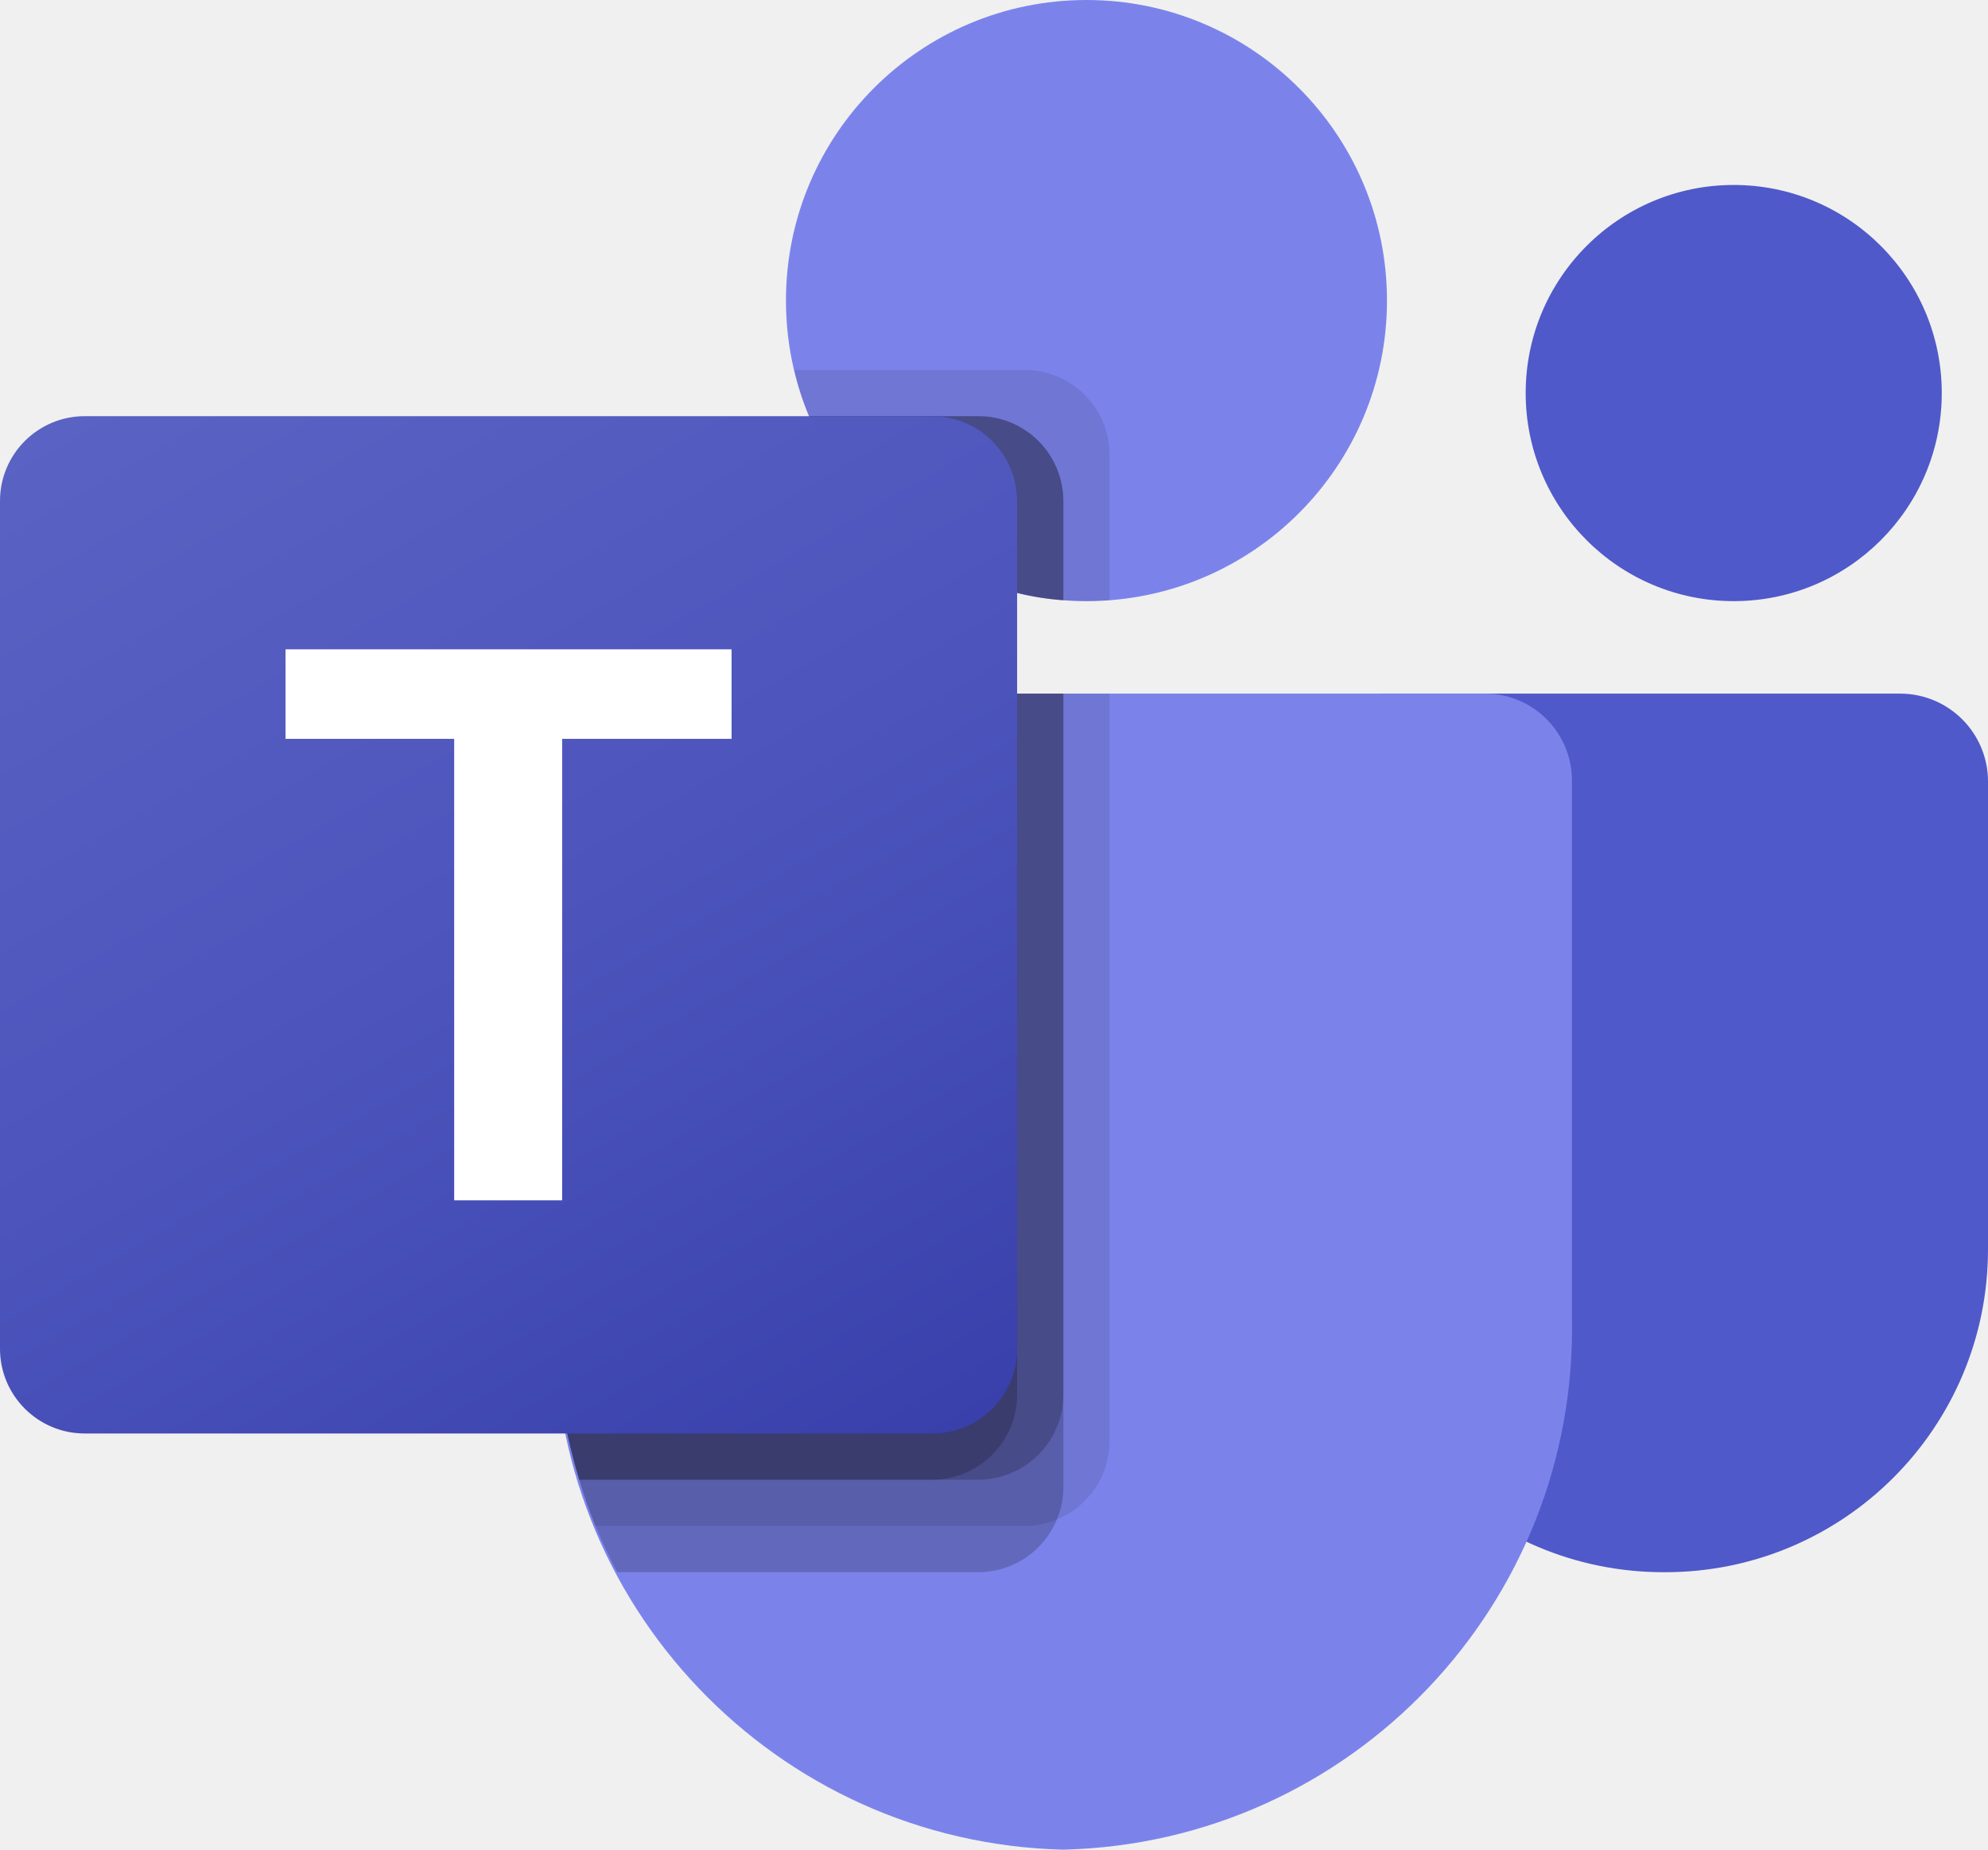
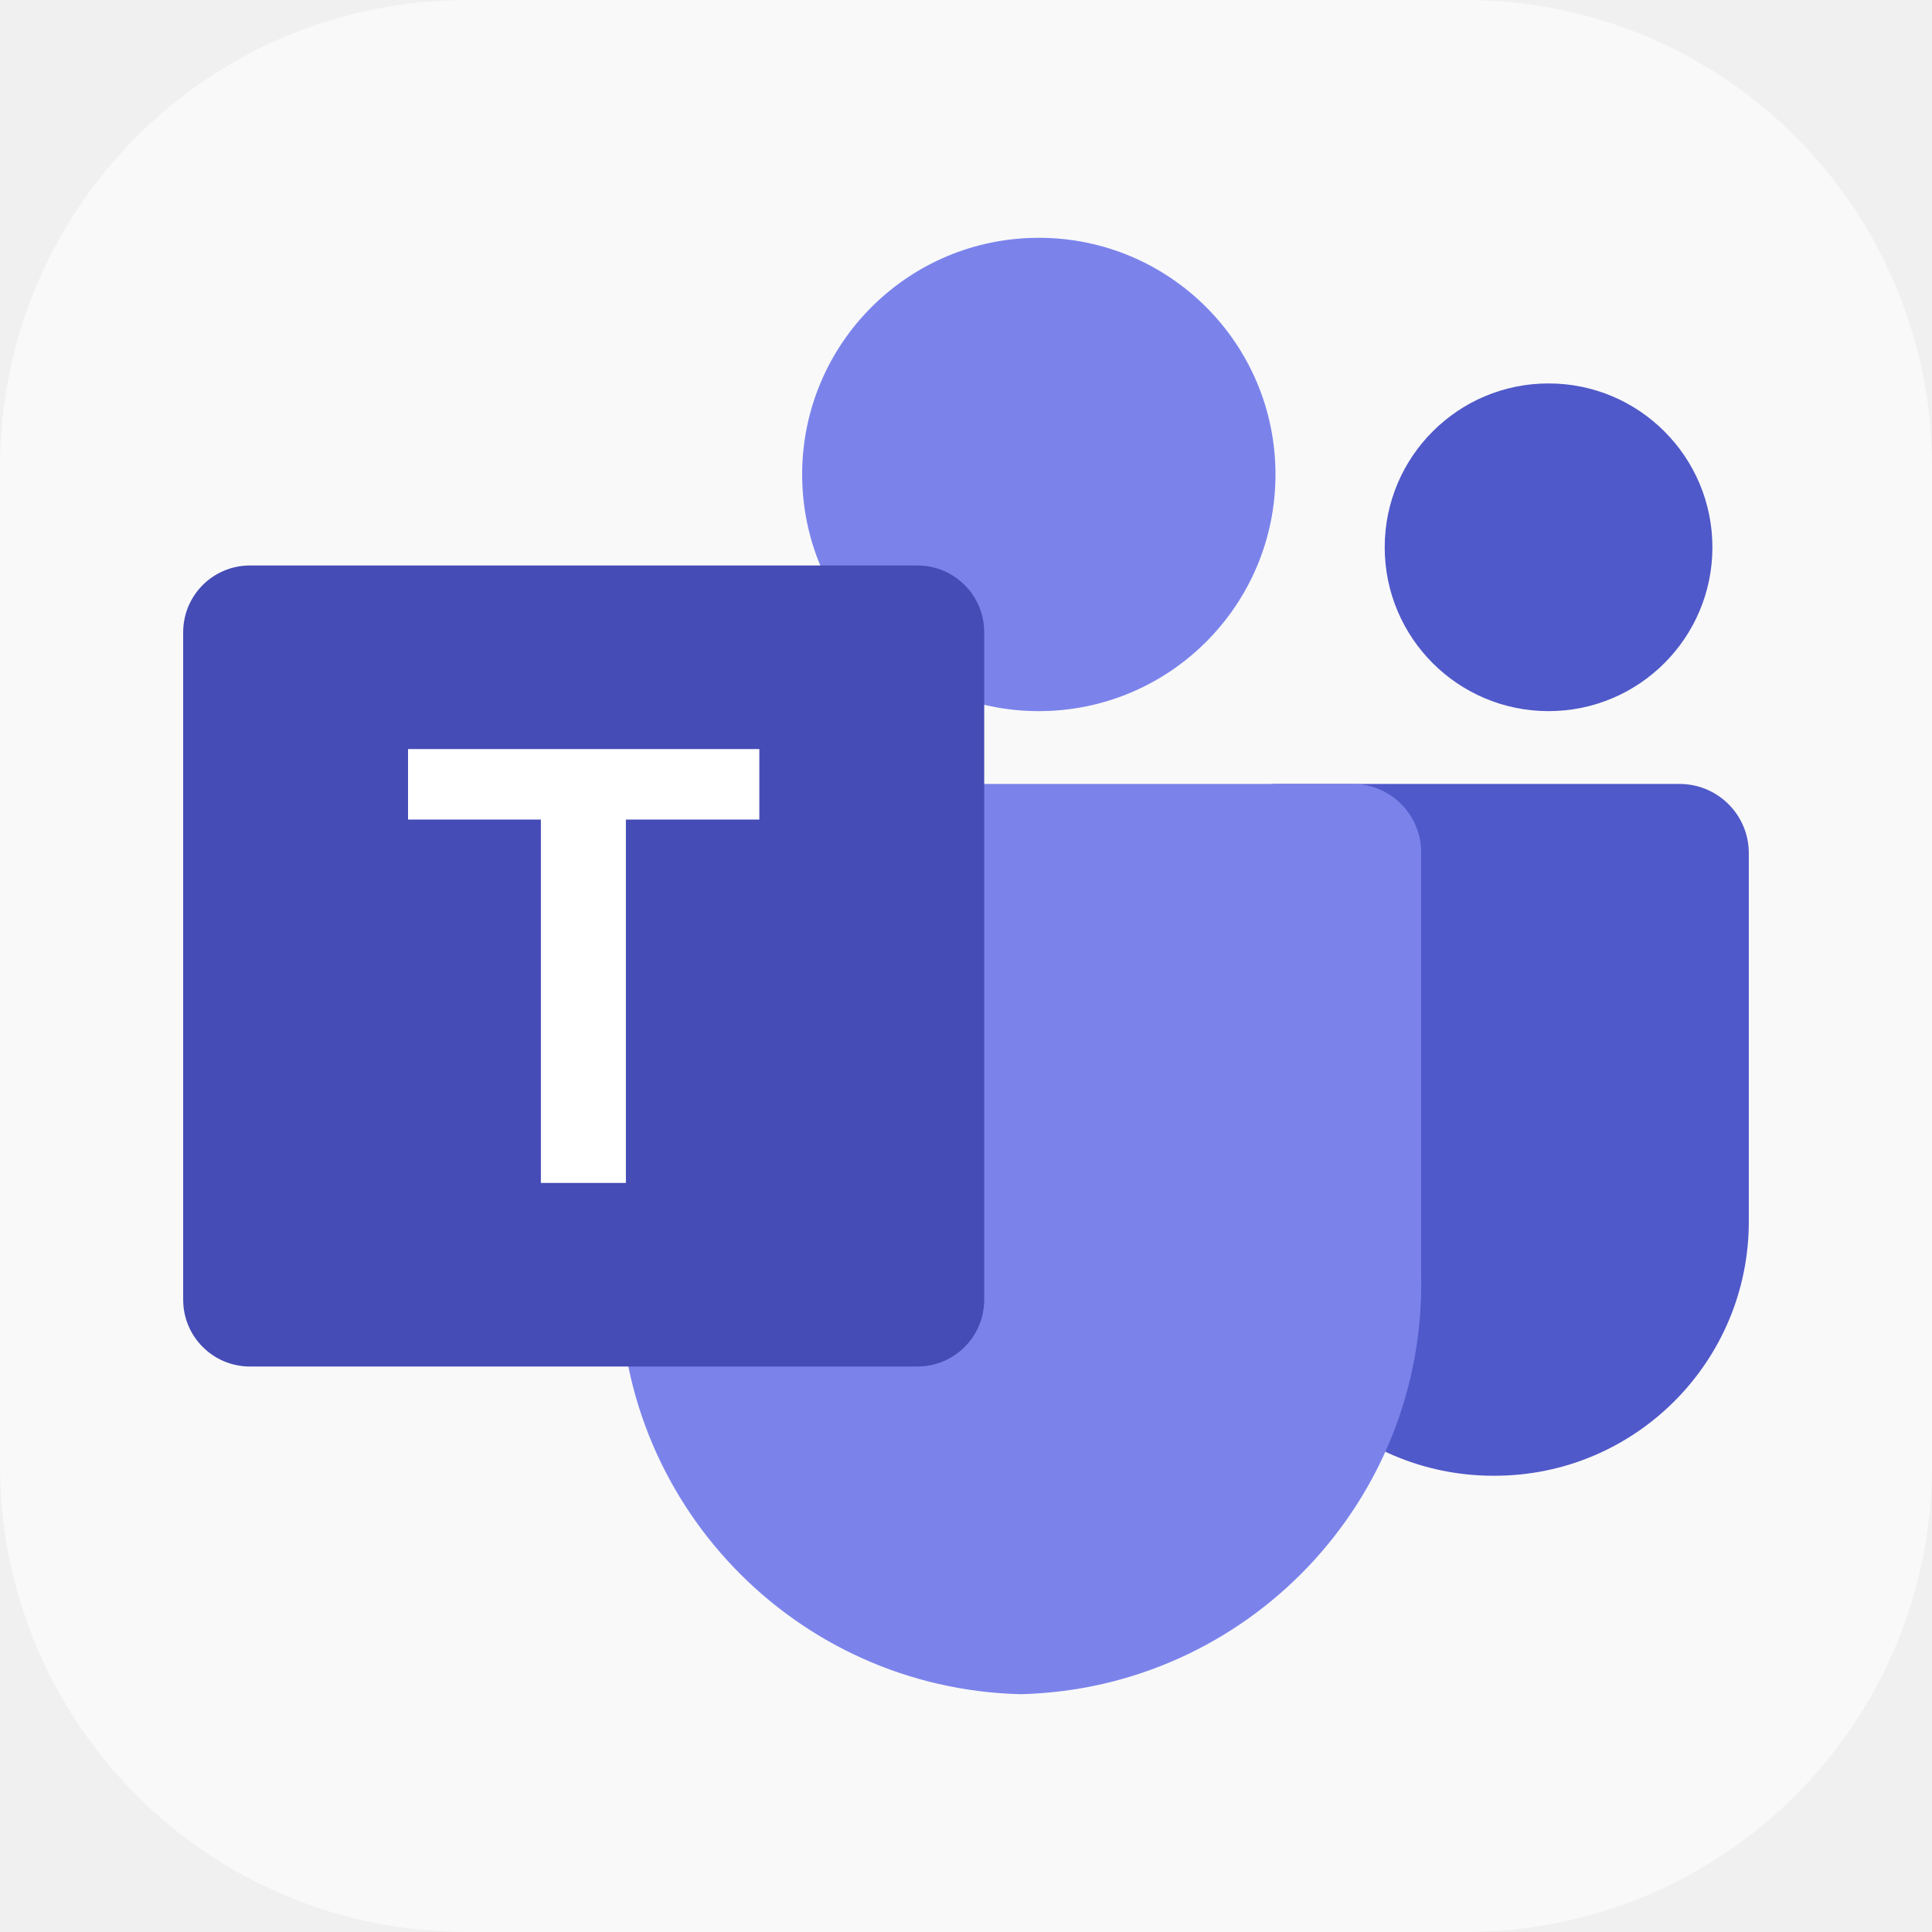
- <svg xmlns="http://www.w3.org/2000/svg" viewBox="0 0 2228.833 2073.333">
-   <path fill="#5059C9" d="M1554.637,777.5h575.713c54.391,0,98.483,44.092,98.483,98.483c0,0,0,0,0,0v524.398 c0,199.901-162.051,361.952-361.952,361.952h0h-1.711c-199.901,0.028-361.975-162-362.004-361.901c0-0.017,0-0.034,0-0.052V828.971 C1503.167,800.544,1526.211,777.5,1554.637,777.5L1554.637,777.5z" />
-   <circle fill="#5059C9" cx="1943.75" cy="440.583" r="233.25" />
-   <circle fill="#7B83EB" cx="1218.083" cy="336.917" r="336.917" />
-   <path fill="#7B83EB" d="M1667.323,777.5H717.01c-53.743,1.33-96.257,45.931-95.01,99.676v598.105 c-7.505,322.519,247.657,590.16,570.167,598.053c322.51-7.893,577.671-275.534,570.167-598.053V877.176 C1763.579,823.431,1721.066,778.83,1667.323,777.5z" />
-   <path opacity=".1" d="M1244,777.5v838.145c-0.258,38.435-23.549,72.964-59.09,87.598 c-11.316,4.787-23.478,7.254-35.765,7.257H667.613c-6.738-17.105-12.958-34.21-18.142-51.833 c-18.144-59.477-27.402-121.307-27.472-183.49V877.02c-1.246-53.659,41.198-98.19,94.855-99.52H1244z" />
-   <path opacity=".2" d="M1192.167,777.5v889.978c-0.002,12.287-2.47,24.449-7.257,35.765 c-14.634,35.541-49.163,58.833-87.598,59.09H691.975c-8.812-17.105-17.105-34.21-24.362-51.833 c-7.257-17.623-12.958-34.21-18.142-51.833c-18.144-59.476-27.402-121.307-27.472-183.49V877.02 c-1.246-53.659,41.198-98.19,94.855-99.52H1192.167z" />
-   <path opacity=".2" d="M1192.167,777.5v786.312c-0.395,52.223-42.632,94.46-94.855,94.855h-447.84 c-18.144-59.476-27.402-121.307-27.472-183.49V877.02c-1.246-53.659,41.198-98.19,94.855-99.52H1192.167z" />
-   <path opacity=".2" d="M1140.333,777.5v786.312c-0.395,52.223-42.632,94.46-94.855,94.855H649.472 c-18.144-59.476-27.402-121.307-27.472-183.49V877.02c-1.246-53.659,41.198-98.19,94.855-99.52H1140.333z" />
-   <path opacity=".1" d="M1244,509.522v163.275c-8.812,0.518-17.105,1.037-25.917,1.037 c-8.812,0-17.105-0.518-25.917-1.037c-17.496-1.161-34.848-3.937-51.833-8.293c-104.963-24.857-191.679-98.469-233.25-198.003 c-7.153-16.715-12.706-34.071-16.587-51.833h258.648C1201.449,414.866,1243.801,457.217,1244,509.522z" />
-   <path opacity=".2" d="M1192.167,561.355v111.442c-17.496-1.161-34.848-3.937-51.833-8.293 c-104.963-24.857-191.679-98.469-233.25-198.003h190.228C1149.616,466.699,1191.968,509.051,1192.167,561.355z" />
-   <path opacity=".2" d="M1192.167,561.355v111.442c-17.496-1.161-34.848-3.937-51.833-8.293 c-104.963-24.857-191.679-98.469-233.25-198.003h190.228C1149.616,466.699,1191.968,509.051,1192.167,561.355z" />
-   <path opacity=".2" d="M1140.333,561.355v103.148c-104.963-24.857-191.679-98.469-233.25-198.003 h138.395C1097.783,466.699,1140.134,509.051,1140.333,561.355z" />
-   <linearGradient id="a" gradientUnits="userSpaceOnUse" x1="198.099" y1="1683.073" x2="942.234" y2="394.261" gradientTransform="matrix(1 0 0 -1 0 2075.333)">
-     <stop offset="0" stop-color="#5a62c3" />
-     <stop offset=".5" stop-color="#4d55bd" />
-     <stop offset="1" stop-color="#3940ab" />
-   </linearGradient>
-   <path fill="url(#a)" d="M95.01,466.5h950.312c52.473,0,95.01,42.538,95.01,95.01v950.312c0,52.473-42.538,95.01-95.01,95.01 H95.01c-52.473,0-95.01-42.538-95.01-95.01V561.51C0,509.038,42.538,466.5,95.01,466.5z" />
-   <path fill="#FFF" d="M820.211,828.193H630.241v517.297H509.211V828.193H320.123V727.844h500.088V828.193z" />
+ <svg xmlns="http://www.w3.org/2000/svg" fill="none" viewBox="0 0 1024 1024">
+   <path fill="#f9f9f9" d="M247.754 0h528.492C913.502 0 1024 110.498 1024 247.754v528.492C1024 913.502 913.502 1024 776.246 1024H247.754C110.498 1024 0 913.502 0 776.246V247.754C0 110.498 110.498 0 247.754 0Z" />
+   <path fill="#5059c9" d="M820.77 203.23a86.841 86.841 0 0 0-86.842 86.842 86.841 86.841 0 0 0 86.842 86.842 86.841 86.841 0 0 0 86.841-86.842 86.841 86.841 0 0 0-86.841-86.842zM675.898 415.51c-10.583 0-19.161 8.578-19.162 19.162v212.762c.011 74.425 60.353 134.75 134.778 134.74h.636c74.426 0 134.758-60.335 134.758-134.76V452.176c0-20.25-16.415-36.666-36.666-36.666H675.898z" />
+   <path fill="#7b83eb" d="M550.596 126.04a125.438 125.438 0 0 0-125.438 125.437 125.438 125.438 0 0 0 125.438 125.437 125.438 125.438 0 0 0 125.437-125.437 125.438 125.438 0 0 0-125.437-125.438zM364.04 415.51c-20.009.495-35.837 17.1-35.373 37.11V675.3c-2.794 120.078 92.206 219.722 212.28 222.66C661.02 895.023 756.02 795.379 753.226 675.3V452.62c.463-20.01-15.364-36.615-35.373-37.11H364.04z" />
+   <path fill="#454cb6" d="M132.464 299.72h353.811c19.537 0 35.374 15.838 35.374 35.374v353.811c0 19.536-15.838 35.373-35.374 35.373h-353.81c-19.537 0-35.374-15.837-35.374-35.373v-353.81c0-19.537 15.838-35.374 35.373-35.374z" />
+   <path fill="#fff" d="M402.464 434.383h-70.728v192.595h-45.06V434.383h-70.4v-37.361h186.188z" />
</svg>
